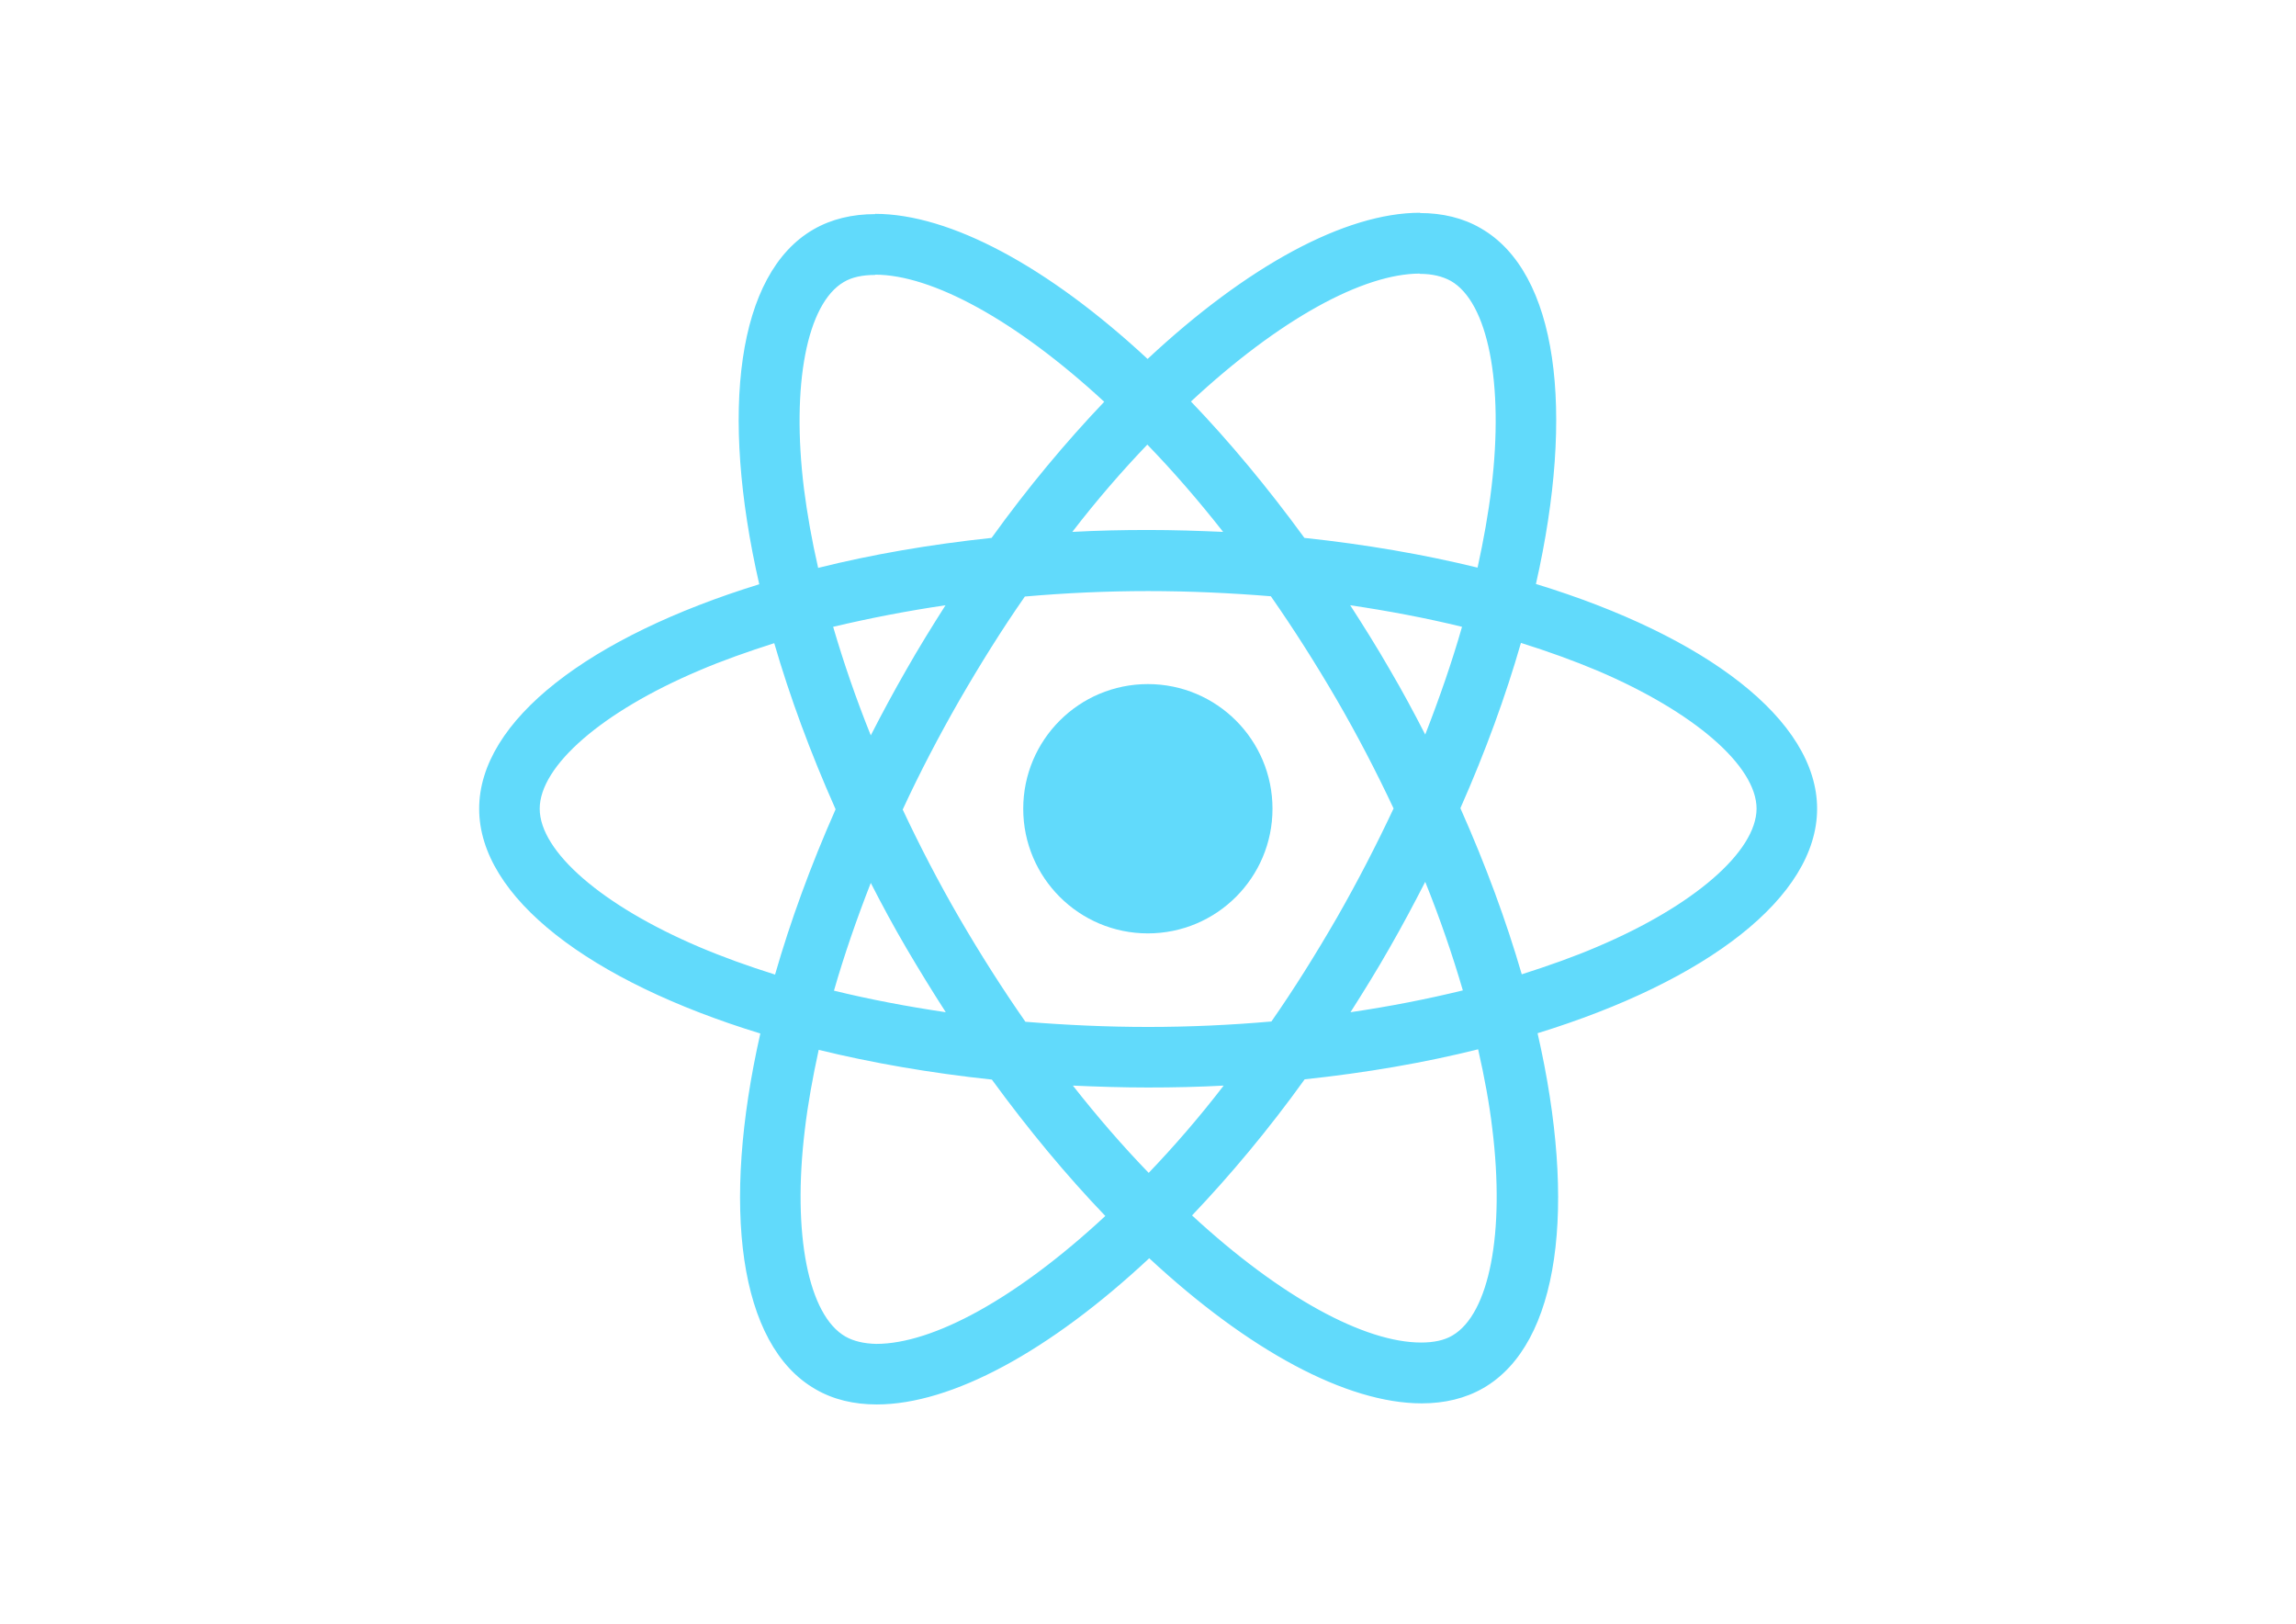
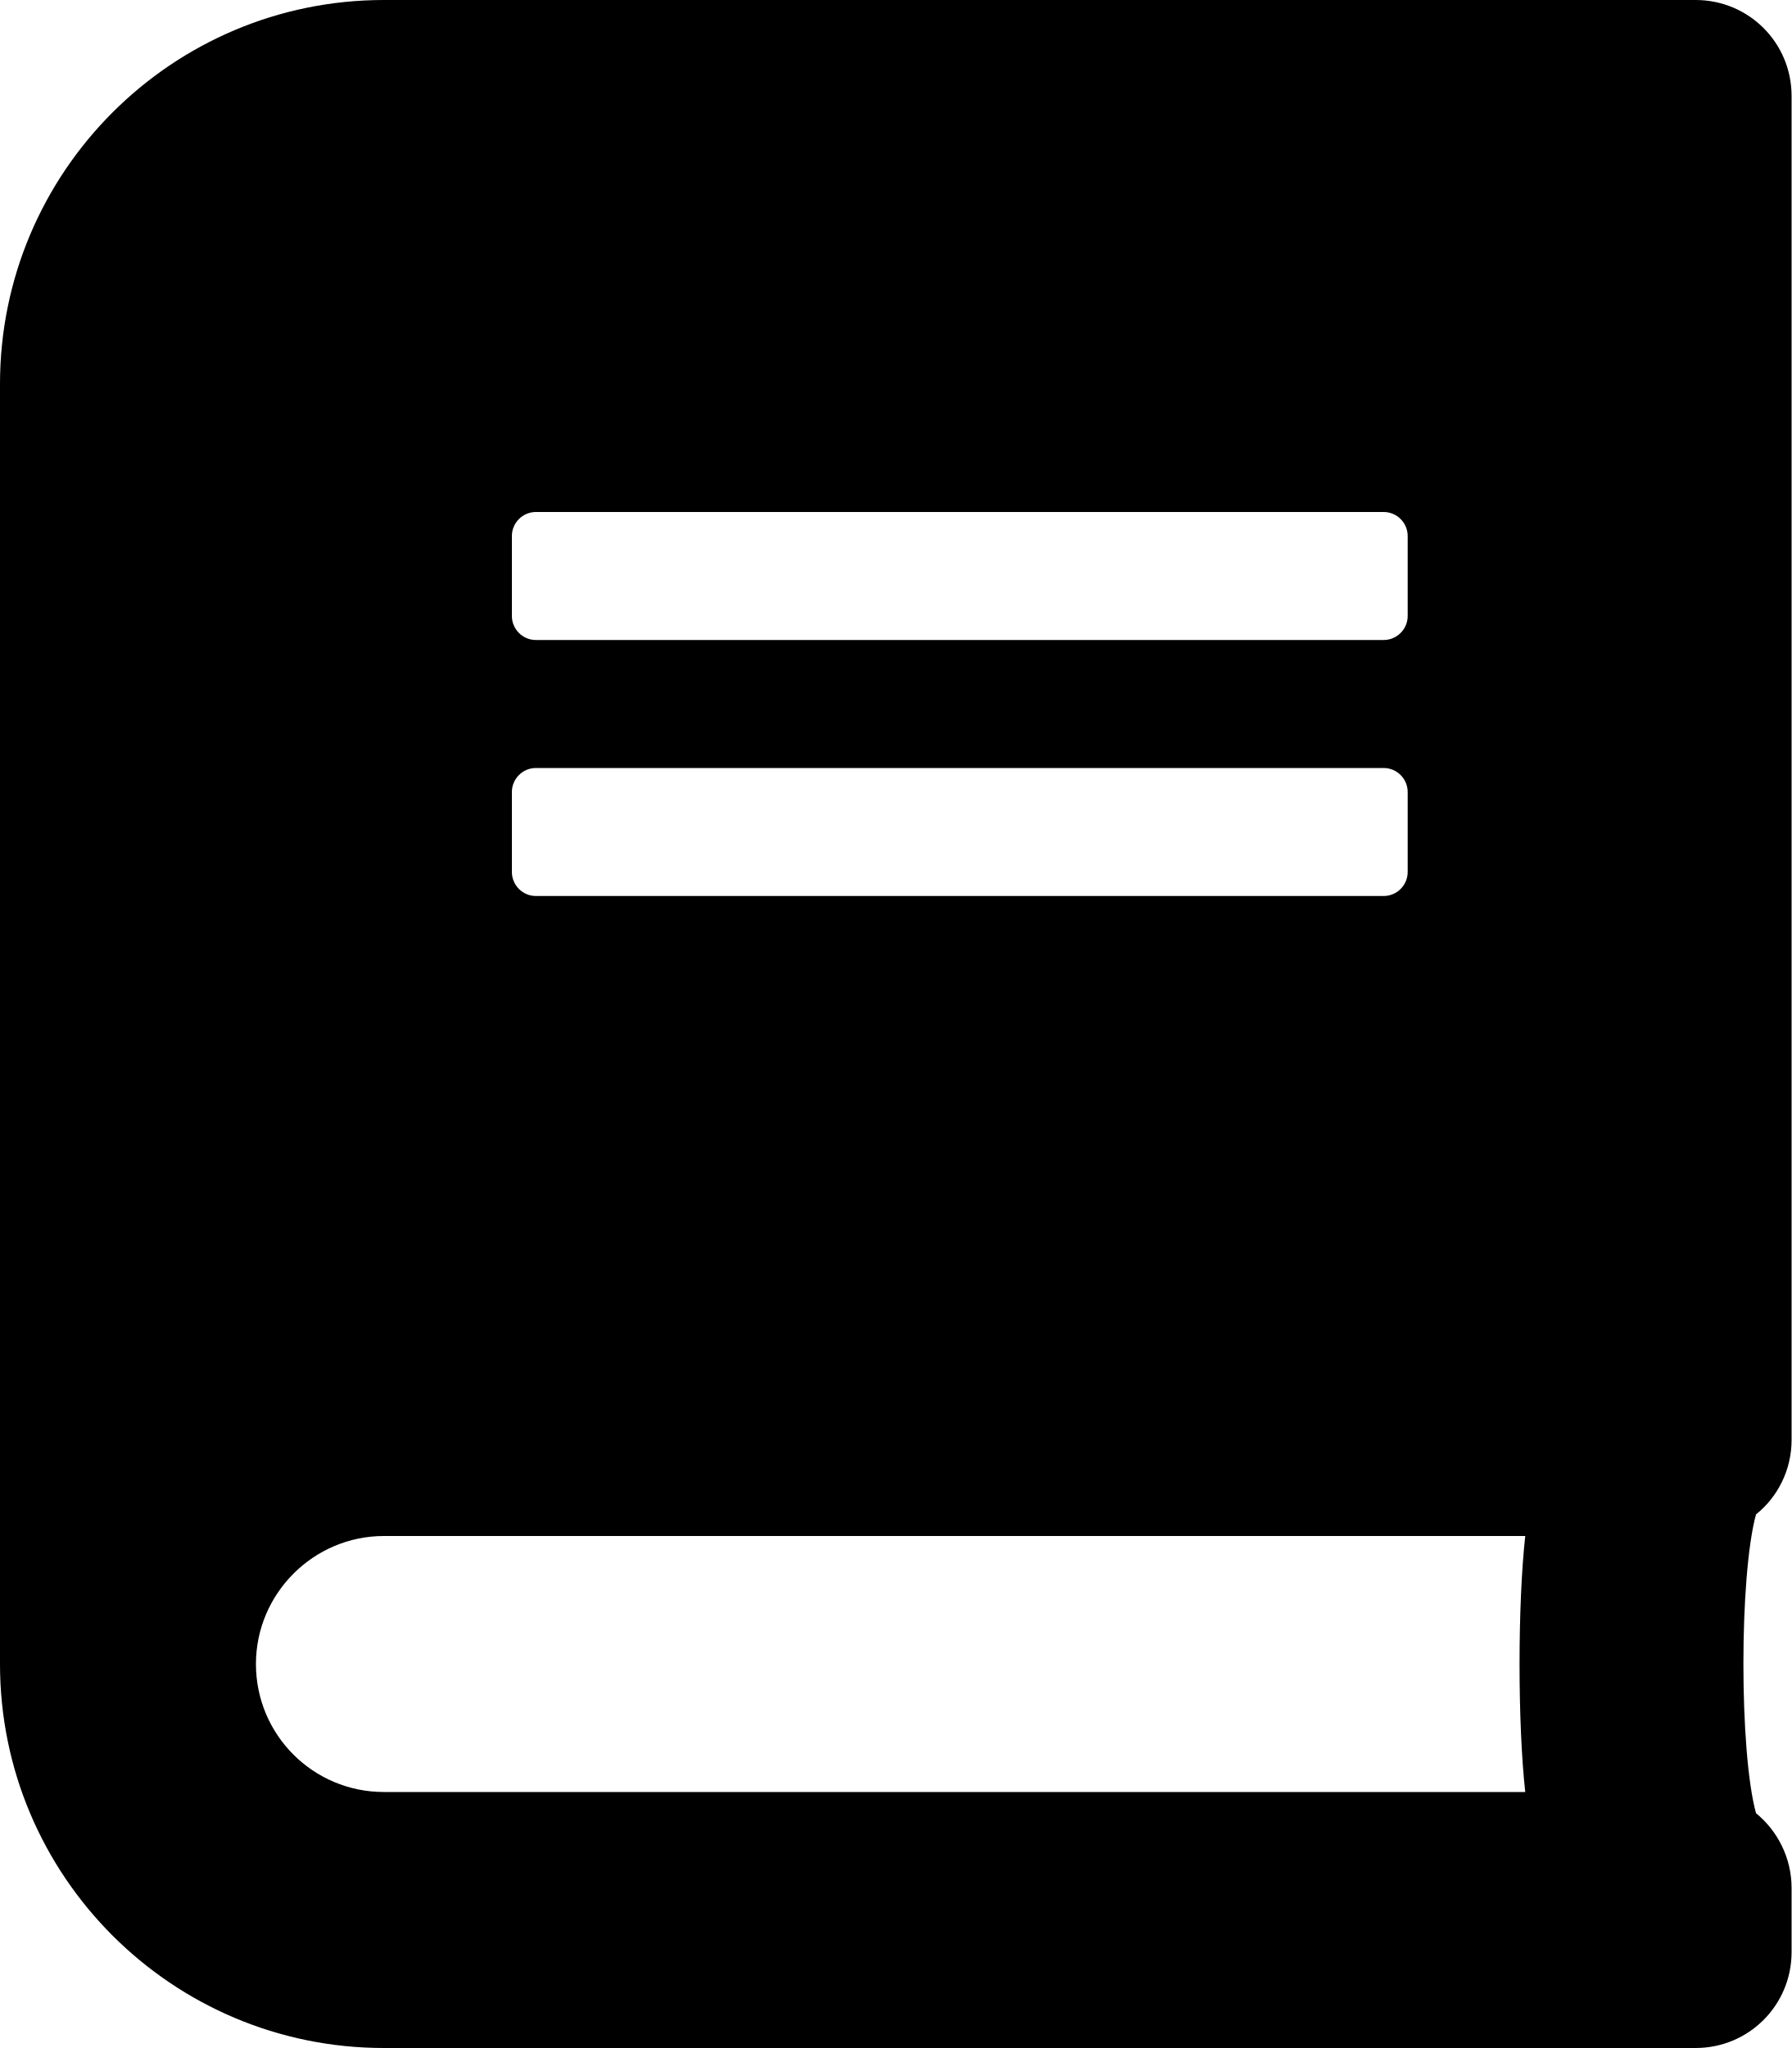
- <svg xmlns="http://www.w3.org/2000/svg" viewBox="0 0 841.9 595.3">
-   <g fill="#61DAFB">
-     <path d="M666.3 296.5c0-32.5-40.7-63.3-103.1-82.4 14.4-63.6 8-114.2-20.2-130.4-6.5-3.8-14.1-5.6-22.4-5.6v22.3c4.6 0 8.3.9 11.4 2.6 13.6 7.8 19.5 37.5 14.9 75.7-1.1 9.4-2.9 19.3-5.1 29.4-19.6-4.8-41-8.5-63.5-10.9-13.5-18.5-27.5-35.3-41.6-50 32.6-30.3 63.2-46.9 84-46.9V78c-27.5 0-63.5 19.6-99.9 53.6-36.4-33.8-72.4-53.2-99.9-53.2v22.3c20.7 0 51.4 16.5 84 46.6-14 14.7-28 31.4-41.3 49.9-22.6 2.4-44 6.1-63.6 11-2.3-10-4-19.7-5.2-29-4.7-38.2 1.1-67.9 14.6-75.8 3-1.8 6.9-2.6 11.5-2.6V78.5c-8.4 0-16 1.8-22.6 5.6-28.1 16.2-34.4 66.7-19.9 130.1-62.2 19.2-102.7 49.9-102.7 82.3 0 32.5 40.7 63.3 103.1 82.4-14.4 63.6-8 114.2 20.2 130.4 6.5 3.8 14.1 5.6 22.5 5.6 27.5 0 63.5-19.6 99.9-53.6 36.4 33.8 72.4 53.2 99.9 53.2 8.4 0 16-1.8 22.6-5.6 28.1-16.2 34.4-66.7 19.9-130.1 62-19.1 102.5-49.9 102.5-82.3zm-130.2-66.7c-3.7 12.9-8.3 26.2-13.5 39.5-4.1-8-8.4-16-13.1-24-4.6-8-9.5-15.8-14.4-23.4 14.2 2.1 27.9 4.7 41 7.9zm-45.8 106.5c-7.8 13.5-15.8 26.3-24.1 38.2-14.9 1.3-30 2-45.2 2-15.1 0-30.2-.7-45-1.9-8.3-11.9-16.4-24.6-24.2-38-7.6-13.1-14.5-26.4-20.8-39.8 6.2-13.4 13.2-26.8 20.7-39.9 7.8-13.5 15.8-26.3 24.1-38.2 14.9-1.3 30-2 45.2-2 15.1 0 30.2.7 45 1.9 8.3 11.9 16.4 24.6 24.2 38 7.6 13.1 14.5 26.4 20.8 39.8-6.3 13.4-13.2 26.8-20.7 39.9zm32.3-13c5.4 13.4 10 26.8 13.8 39.8-13.1 3.2-26.9 5.9-41.2 8 4.9-7.7 9.8-15.6 14.4-23.7 4.6-8 8.9-16.1 13-24.1zM421.2 430c-9.3-9.6-18.6-20.3-27.8-32 9 .4 18.2.7 27.5.7 9.4 0 18.7-.2 27.8-.7-9 11.7-18.3 22.4-27.5 32zm-74.4-58.9c-14.2-2.1-27.9-4.7-41-7.9 3.7-12.9 8.3-26.2 13.5-39.5 4.1 8 8.4 16 13.1 24 4.7 8 9.5 15.8 14.4 23.4zM420.7 163c9.3 9.6 18.6 20.3 27.8 32-9-.4-18.2-.7-27.5-.7-9.4 0-18.7.2-27.8.7 9-11.7 18.3-22.4 27.5-32zm-74 58.9c-4.9 7.7-9.8 15.6-14.4 23.7-4.6 8-8.9 16-13 24-5.4-13.4-10-26.8-13.8-39.8 13.1-3.1 26.9-5.8 41.2-7.9zm-90.5 125.2c-35.4-15.1-58.3-34.9-58.3-50.6 0-15.7 22.9-35.6 58.3-50.6 8.6-3.7 18-7 27.7-10.1 5.7 19.6 13.2 40 22.5 60.9-9.2 20.8-16.6 41.1-22.2 60.6-9.9-3.1-19.3-6.5-28-10.2zM310 490c-13.6-7.8-19.5-37.5-14.9-75.7 1.1-9.4 2.9-19.3 5.1-29.4 19.6 4.8 41 8.5 63.5 10.9 13.5 18.5 27.5 35.3 41.6 50-32.6 30.3-63.2 46.9-84 46.9-4.5-.1-8.3-1-11.3-2.7zm237.2-76.2c4.7 38.2-1.1 67.9-14.6 75.8-3 1.8-6.9 2.6-11.5 2.6-20.7 0-51.4-16.5-84-46.6 14-14.7 28-31.4 41.3-49.9 22.6-2.4 44-6.1 63.6-11 2.3 10.1 4.1 19.8 5.2 29.1zm38.5-66.7c-8.6 3.7-18 7-27.7 10.1-5.7-19.6-13.2-40-22.5-60.9 9.2-20.8 16.6-41.1 22.2-60.6 9.9 3.1 19.3 6.5 28.1 10.2 35.4 15.1 58.3 34.9 58.3 50.6-.1 15.7-23 35.6-58.4 50.6zM320.8 78.4z" />
-     <circle cx="420.9" cy="296.5" r="45.7" />
-     <path d="M520.5 78.1z" />
-   </g>
+ <svg xmlns="http://www.w3.org/2000/svg" viewBox="0 0 448 512">
+   <path d="M448 360V24c0-13.3-10.7-24-24-24H96C43 0 0 43 0 96v320c0 53 43 96 96 96h328c13.3 0 24-10.7 24-24v-16c0-7.5-3.5-14.3-8.9-18.7-4.2-15.4-4.2-59.3 0-74.7 5.4-4.3 8.9-11.1 8.9-18.6zM128 134c0-3.3 2.7-6 6-6h212c3.3 0 6 2.7 6 6v20c0 3.3-2.7 6-6 6H134c-3.3 0-6-2.7-6-6v-20zm0 64c0-3.3 2.7-6 6-6h212c3.3 0 6 2.7 6 6v20c0 3.3-2.7 6-6 6H134c-3.3 0-6-2.7-6-6v-20zm253.4 250H96c-17.7 0-32-14.3-32-32 0-17.6 14.4-32 32-32h285.4c-1.9 17.1-1.9 46.9 0 64z" />
</svg>
